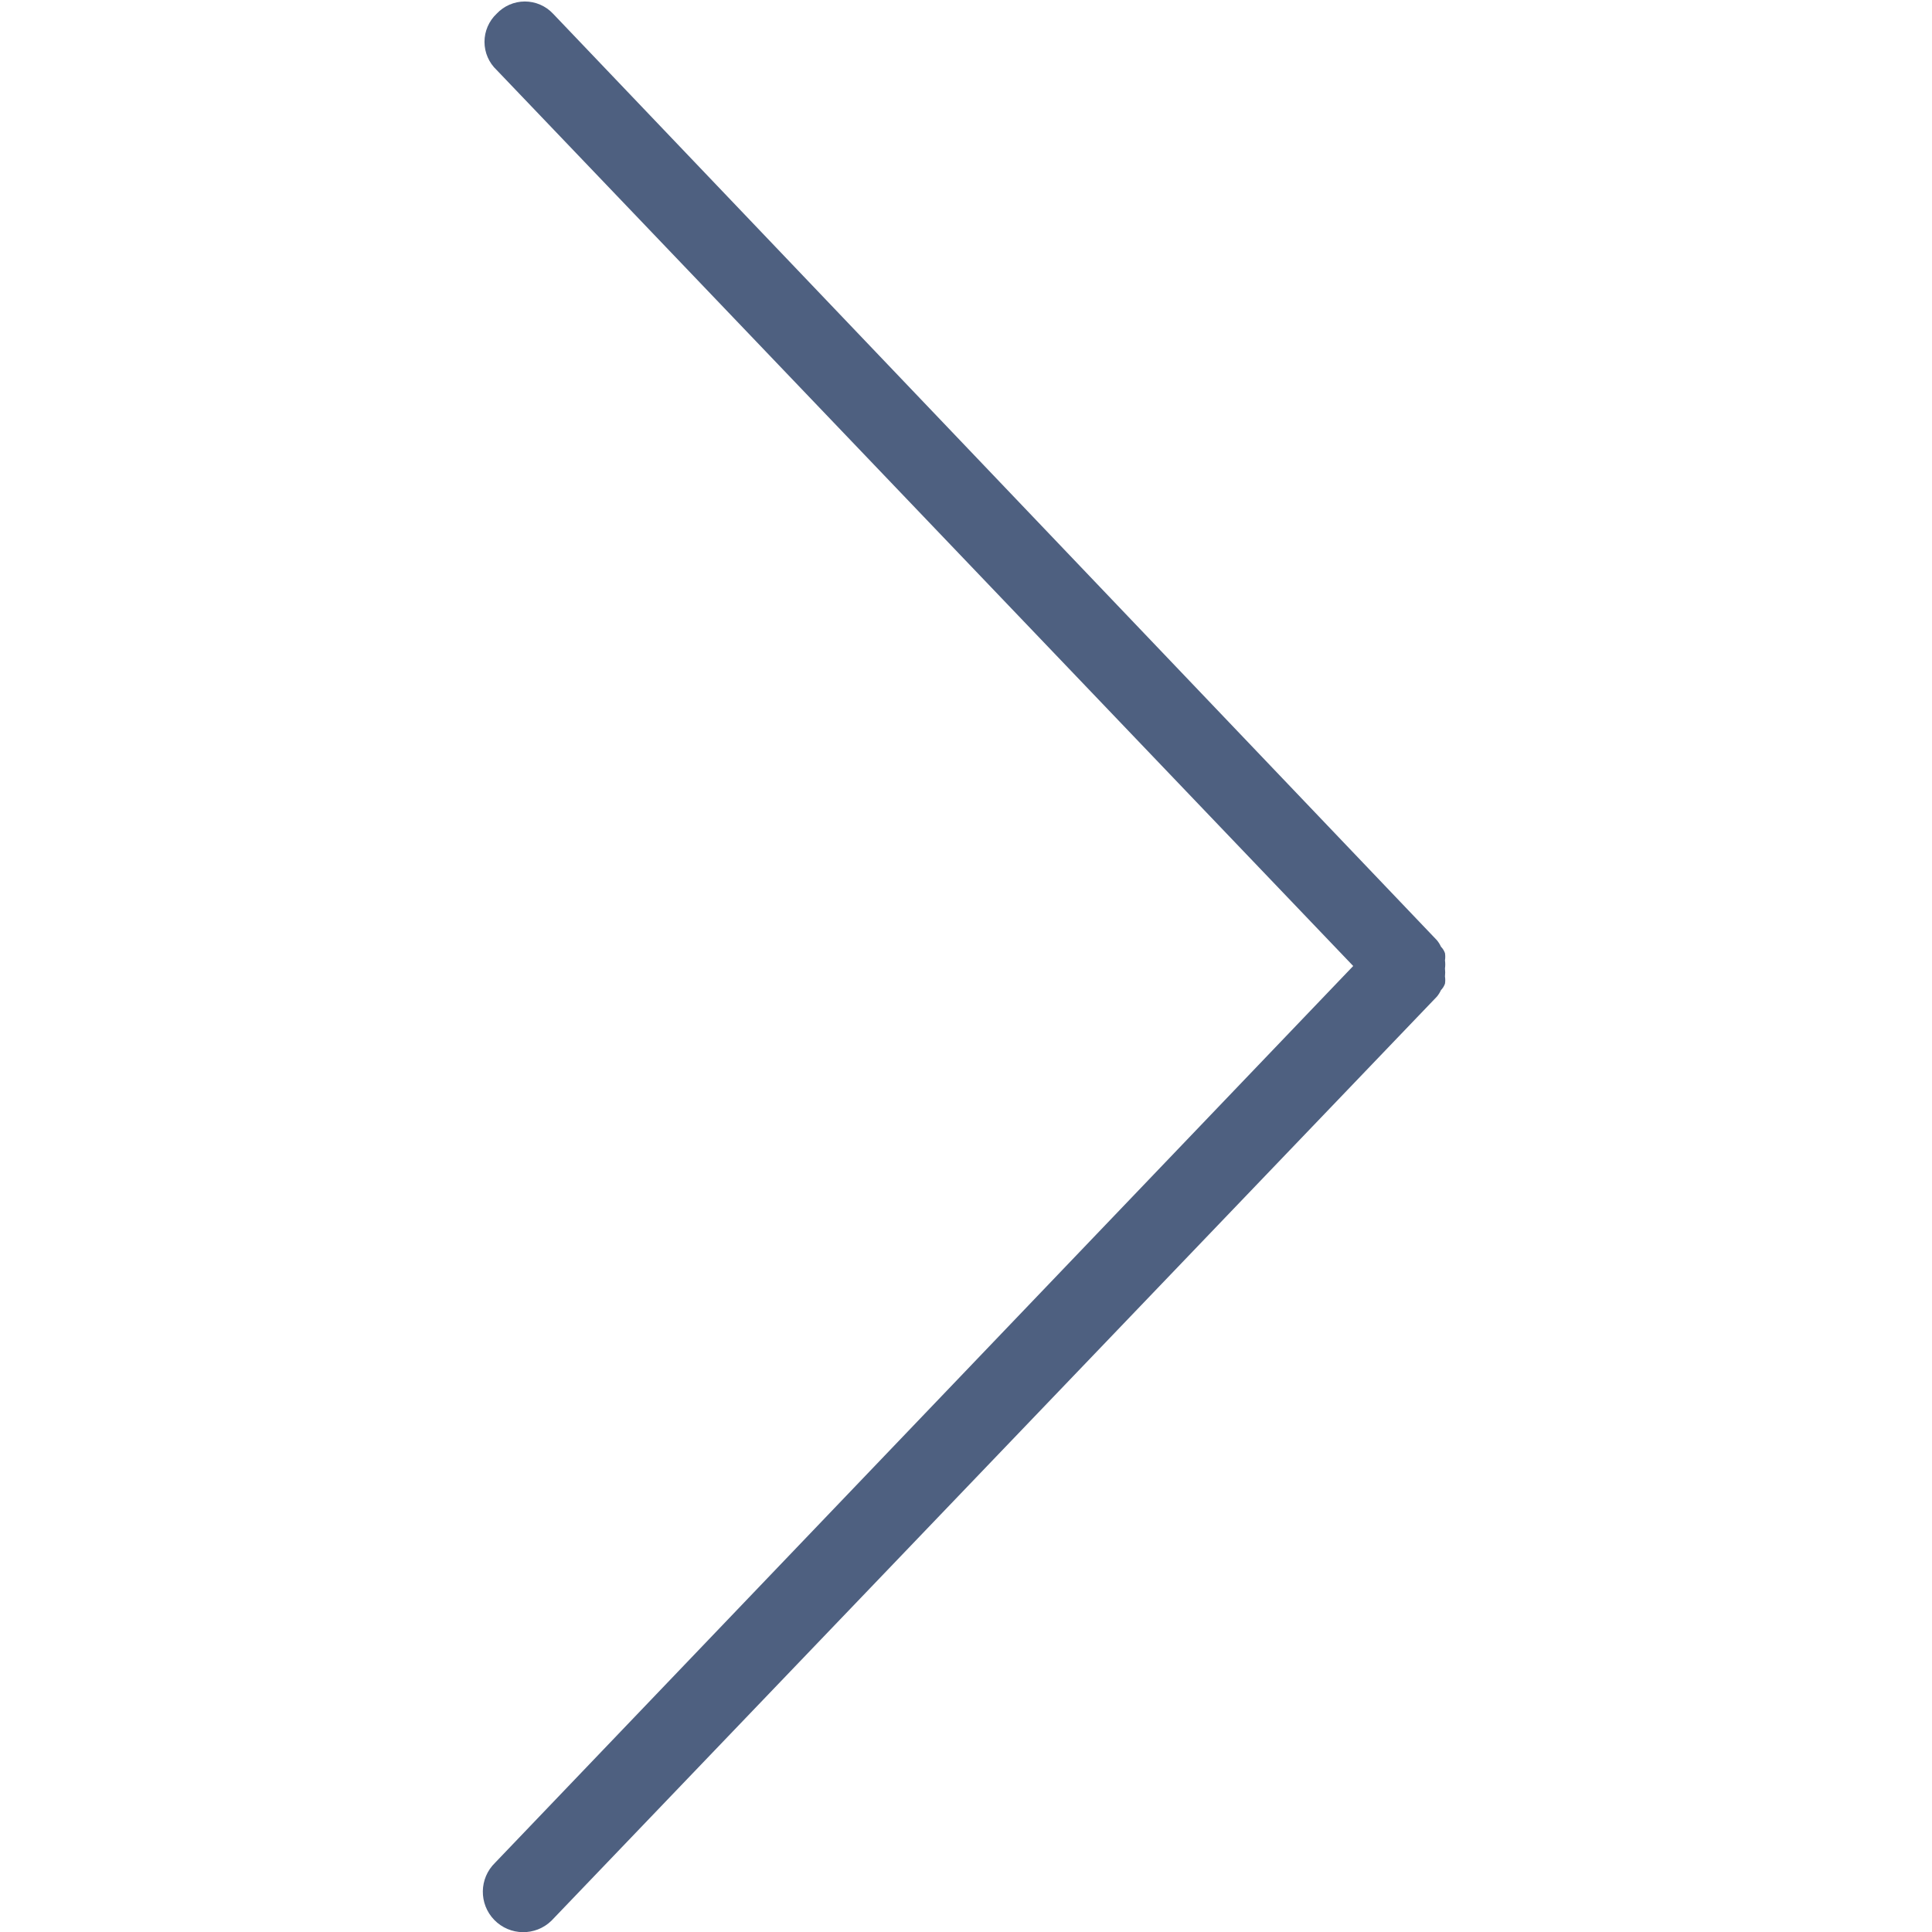
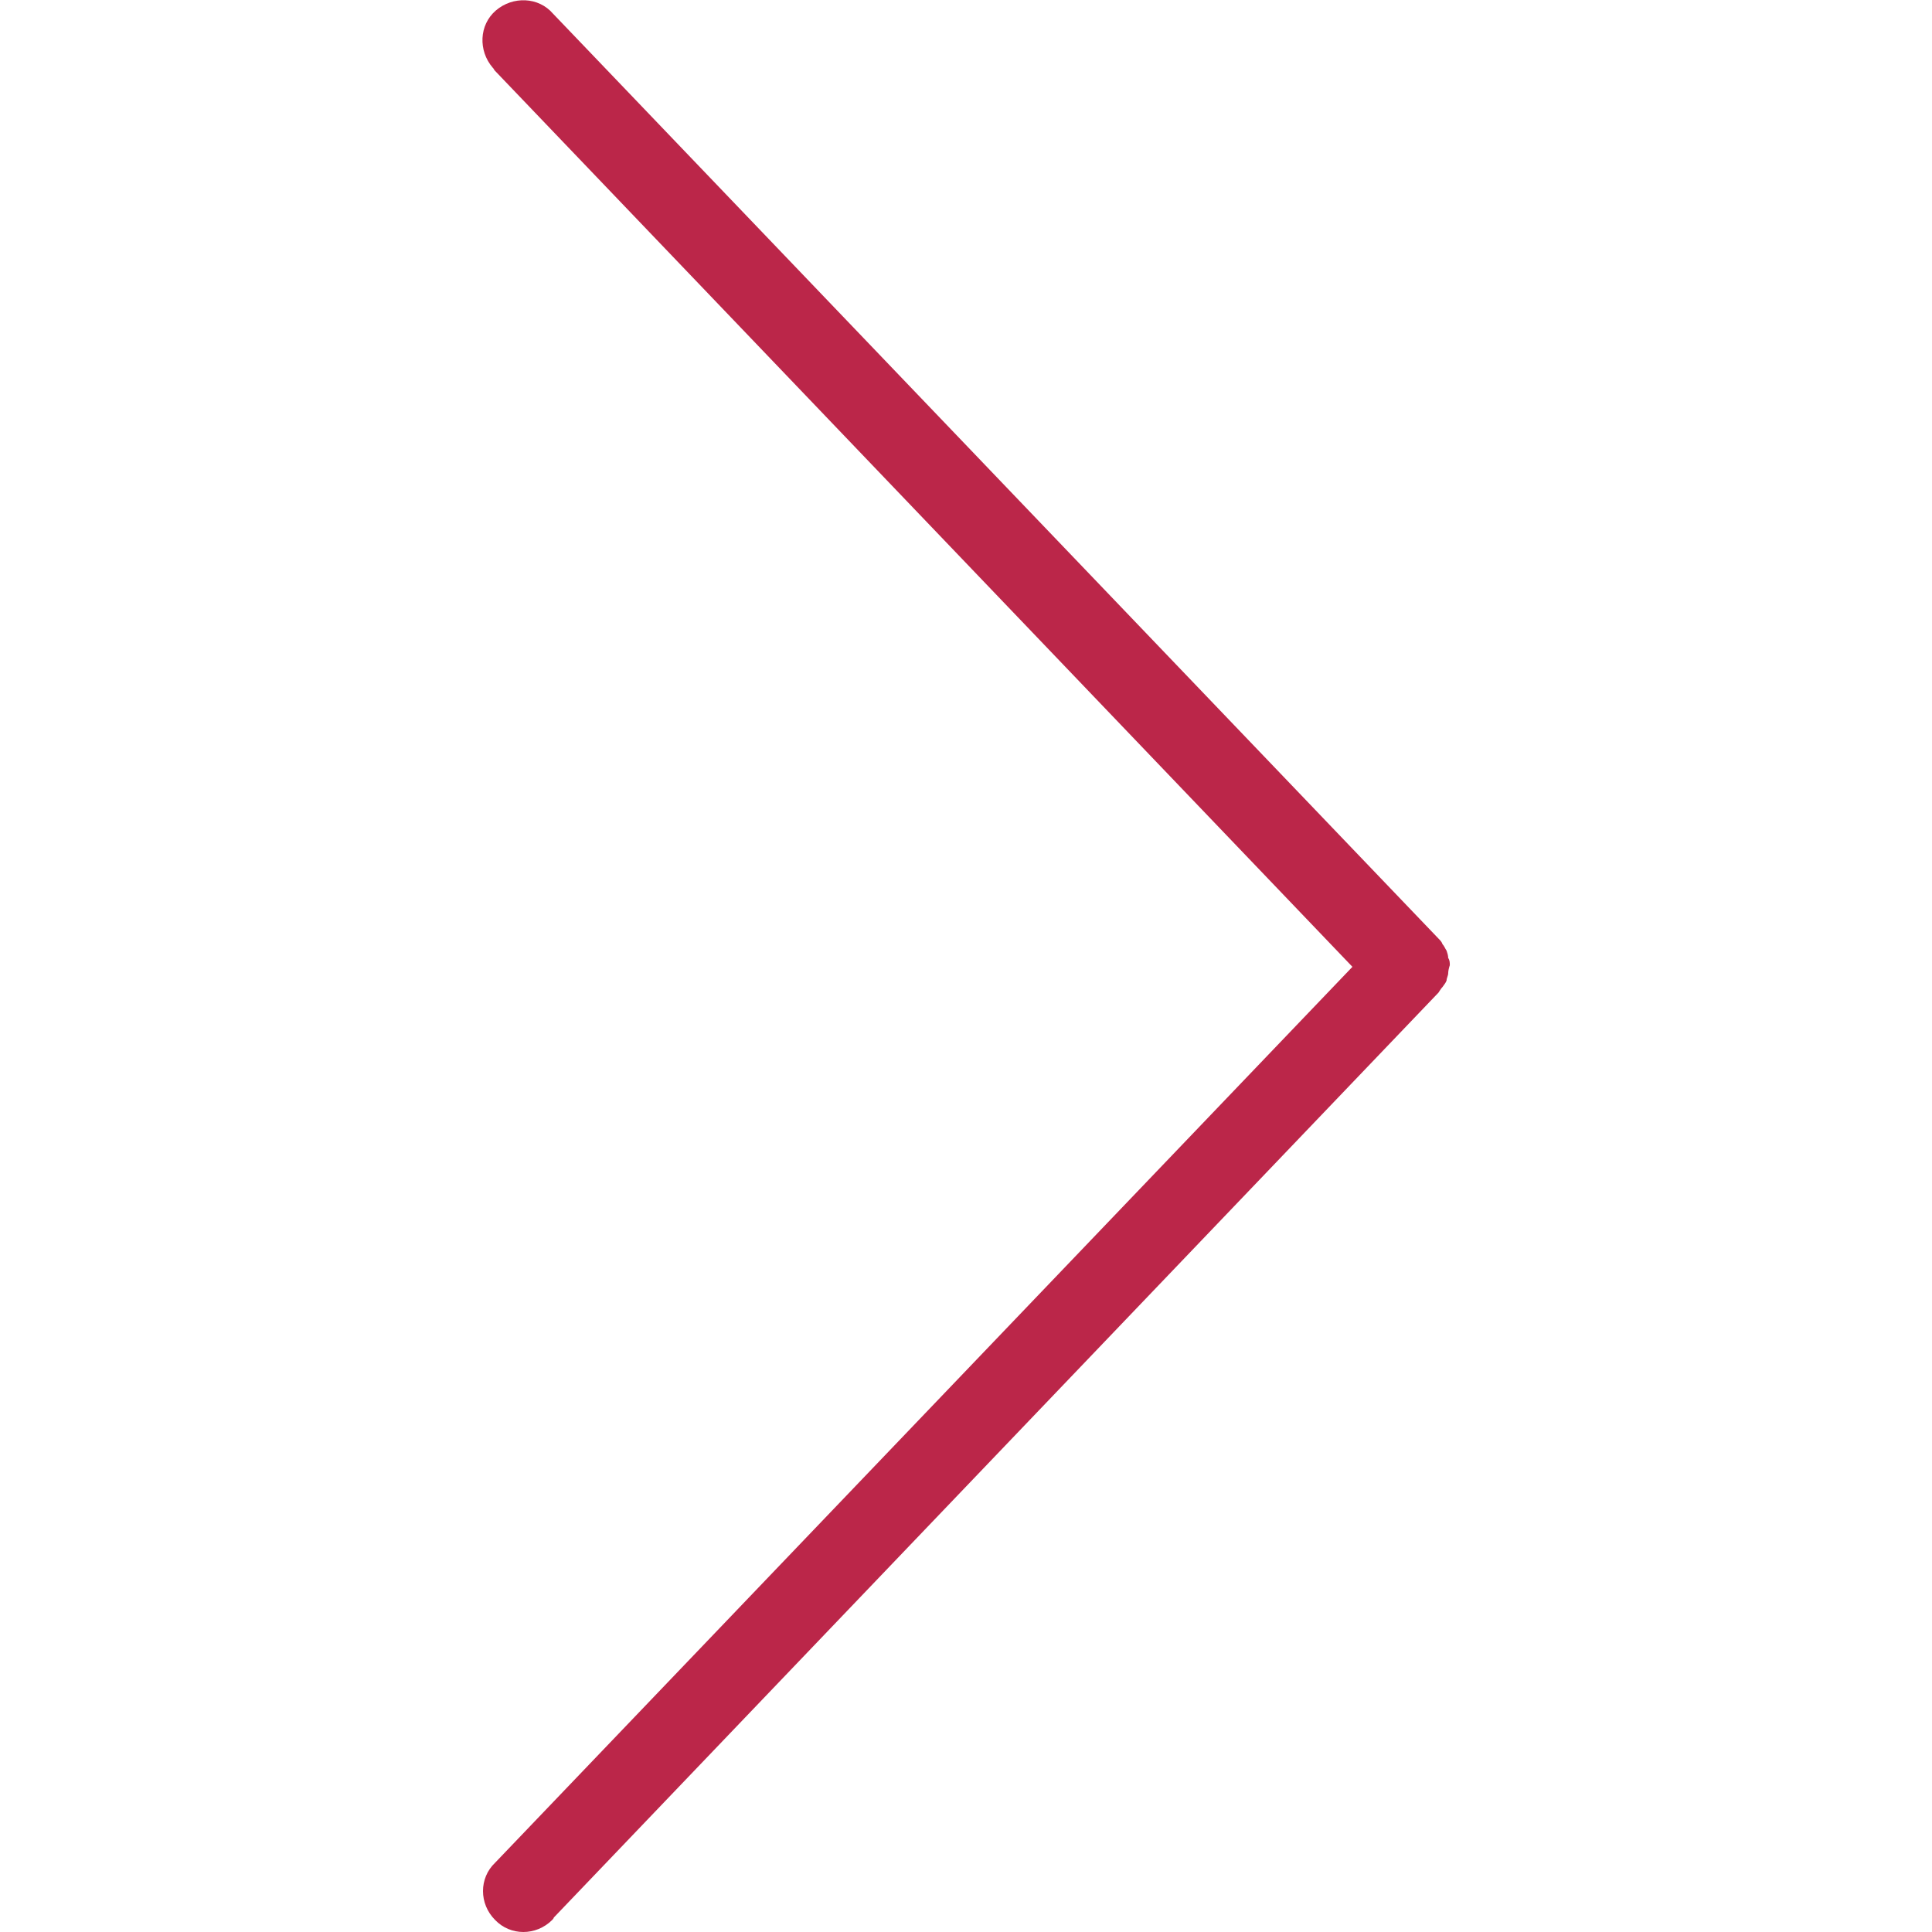
<svg xmlns="http://www.w3.org/2000/svg" id="export" width="24" height="24" viewBox="0 0 24 24">
  <defs>
-     <style>.cls-1{fill:#4e6080;}</style>
+     <style>
+       .cls-1 {
+         fill: #bb2649;
+       }
+     </style>
  </defs>
-   <path id="chevron_right" class="cls-1" d="M16.81,12,6.15,23.14a.5.5,0,1,0,.7.72l0,0,11-11.48a.35.35,0,0,0,.05-.08.22.22,0,0,0,.05-.08.29.29,0,0,0,0-.09.44.44,0,0,0,0-.1.36.36,0,0,0,0-.1.29.29,0,0,0,0-.09.22.22,0,0,0-.05-.08.35.35,0,0,0-.05-.08L6.87.17a.48.48,0,0,0-.7,0,.48.48,0,0,0,0,.7l0,0Z" />
+   <path id="chevron_right" class="cls-1" d="m16.81,12l-10.66,11.14c-.2.19-.2.51,0,.71.19.2.51.2.71,0,0,0,.02-.02.02-.03l10.99-11.49s.03-.05.05-.07c.02-.03.04-.05.05-.08,0-.03.02-.06.02-.09,0-.03.01-.07.02-.1,0-.03,0-.06-.02-.09,0-.03-.01-.06-.02-.09-.02-.03-.03-.06-.05-.08-.01-.03-.03-.05-.05-.07L6.87.17c-.18-.21-.5-.22-.71-.04-.21.18-.22.5-.04.71,0,0,.02.02.02.03l10.66,11.14Z" />
</svg>
